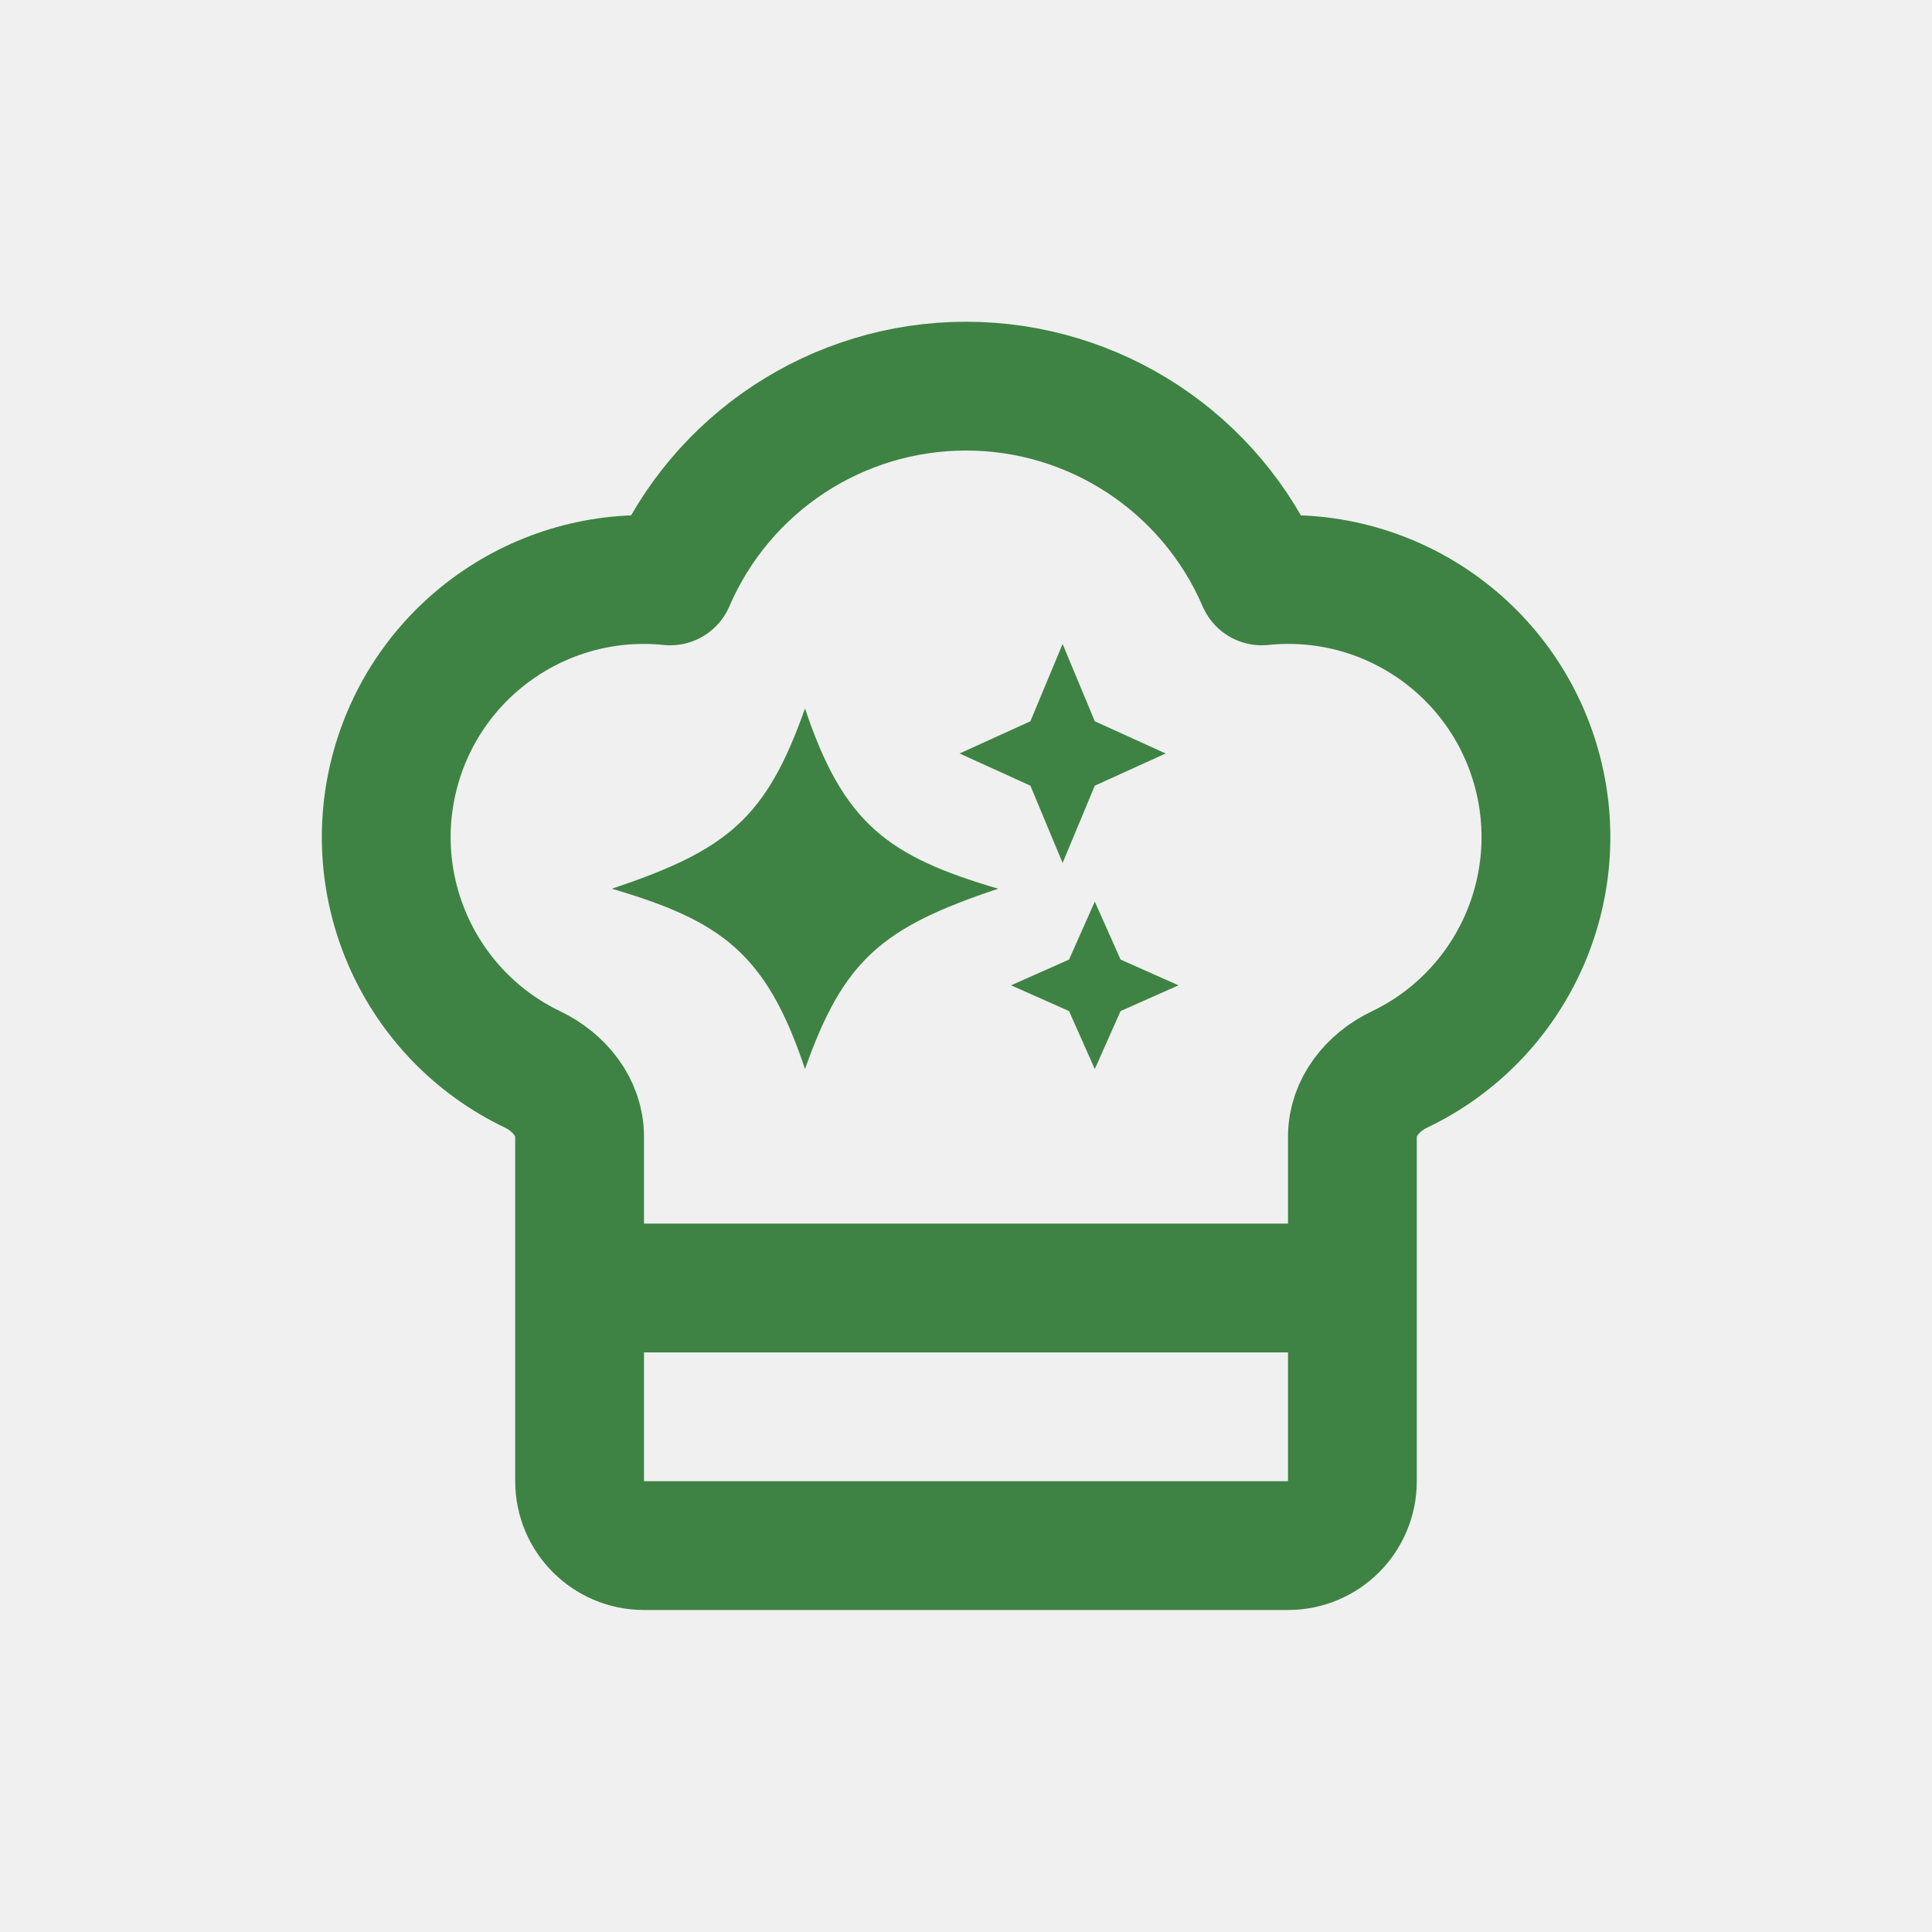
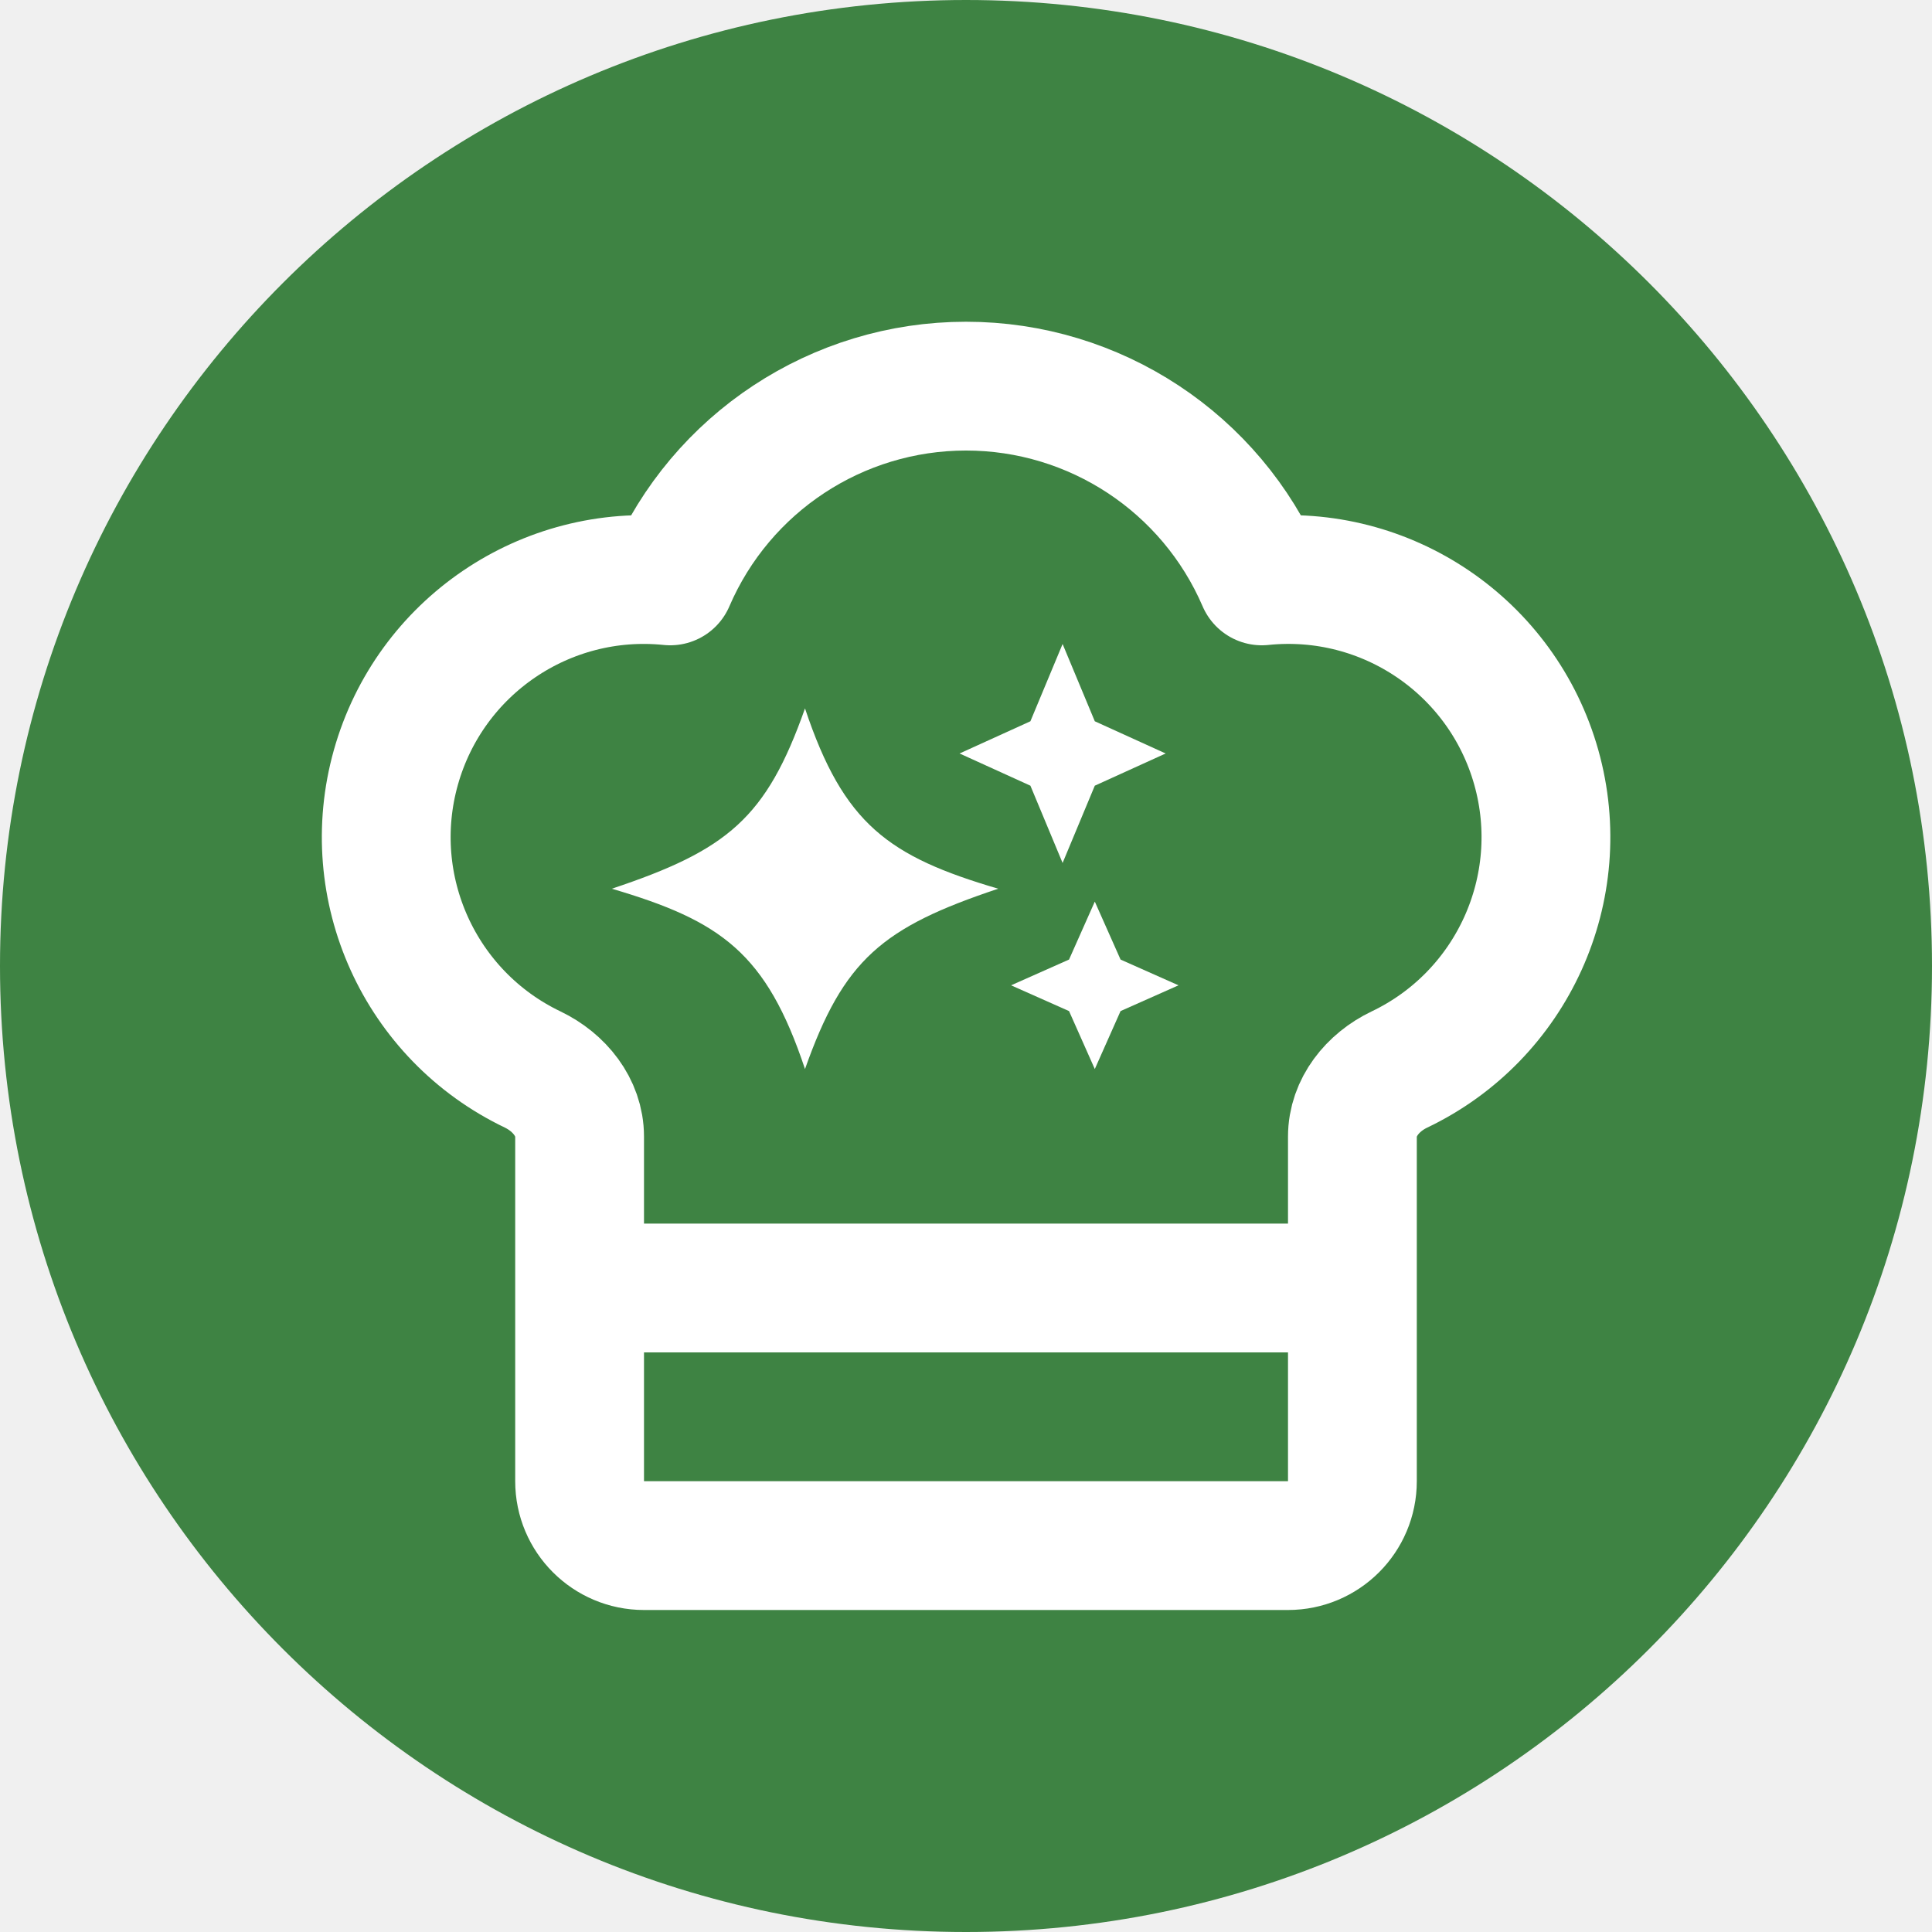
<svg xmlns="http://www.w3.org/2000/svg" width="128" height="128" viewBox="0 0 24 24" fill="none">
-   <circle cx="12" cy="12" r="12" fill="oklch(0.92 0.008 240)" />
+   <circle cx="12" cy="12" r="12" fill="#3e8343" />
  <g transform="translate(12,12) scale(0.8) translate(-12,-12)">
-     <path d="M17 21a1 1 0 0 0 1-1v-5.35c0-.457.316-.844.727-1.041a4 4 0 0 0-2.134-7.589 5 5 0 0 0-9.186 0 4 4 0 0 0-2.134 7.588c.411.198.727.585.727 1.041V20a1 1 0 0 0 1 1Z" stroke="#3e8343" stroke-width="2" stroke-linecap="round" stroke-linejoin="round" fill="none" />
-     <path d="M7 17h10" stroke="#3e8343" stroke-width="2" stroke-linecap="round" stroke-linejoin="round" />
-     <path d="M9.5 8c.6 1.8 1.3 2.3 3 2.8-1.8.6-2.4 1.1-3 2.8-.6-1.8-1.3-2.3-3-2.8 1.8-.6 2.4-1.1 3-2.8Z" fill="#3e8343" />
-     <path d="M13.5 7l.5 1.2 1.1.5-1.1.5-.5 1.2-.5-1.2-1.1-.5 1.1-.5.5-1.2Z" fill="#3e8343" />
-     <path d="M14 11l.4.9.9.4-.9.4-.4.9-.4-.9-.9-.4.9-.4.4-.9Z" fill="#3e8343" />
+     <path d="M17 21a1 1 0 0 0 1-1v-5.35c0-.457.316-.844.727-1.041a4 4 0 0 0-2.134-7.589 5 5 0 0 0-9.186 0 4 4 0 0 0-2.134 7.588c.411.198.727.585.727 1.041V20a1 1 0 0 0 1 1Z" stroke="white" stroke-width="2" stroke-linecap="round" stroke-linejoin="round" fill="none" />
+     <path d="M7 17h10" stroke="white" stroke-width="2" stroke-linecap="round" stroke-linejoin="round" />
+     <path d="M9.5 8c.6 1.8 1.3 2.3 3 2.8-1.8.6-2.4 1.1-3 2.8-.6-1.8-1.3-2.3-3-2.8 1.8-.6 2.4-1.1 3-2.8Z" fill="white" />
+     <path d="M13.5 7l.5 1.2 1.1.5-1.1.5-.5 1.2-.5-1.2-1.1-.5 1.1-.5.5-1.2Z" fill="white" />
+     <path d="M14 11l.4.9.9.4-.9.4-.4.9-.4-.9-.9-.4.9-.4.4-.9Z" fill="white" />
  </g>
</svg>
